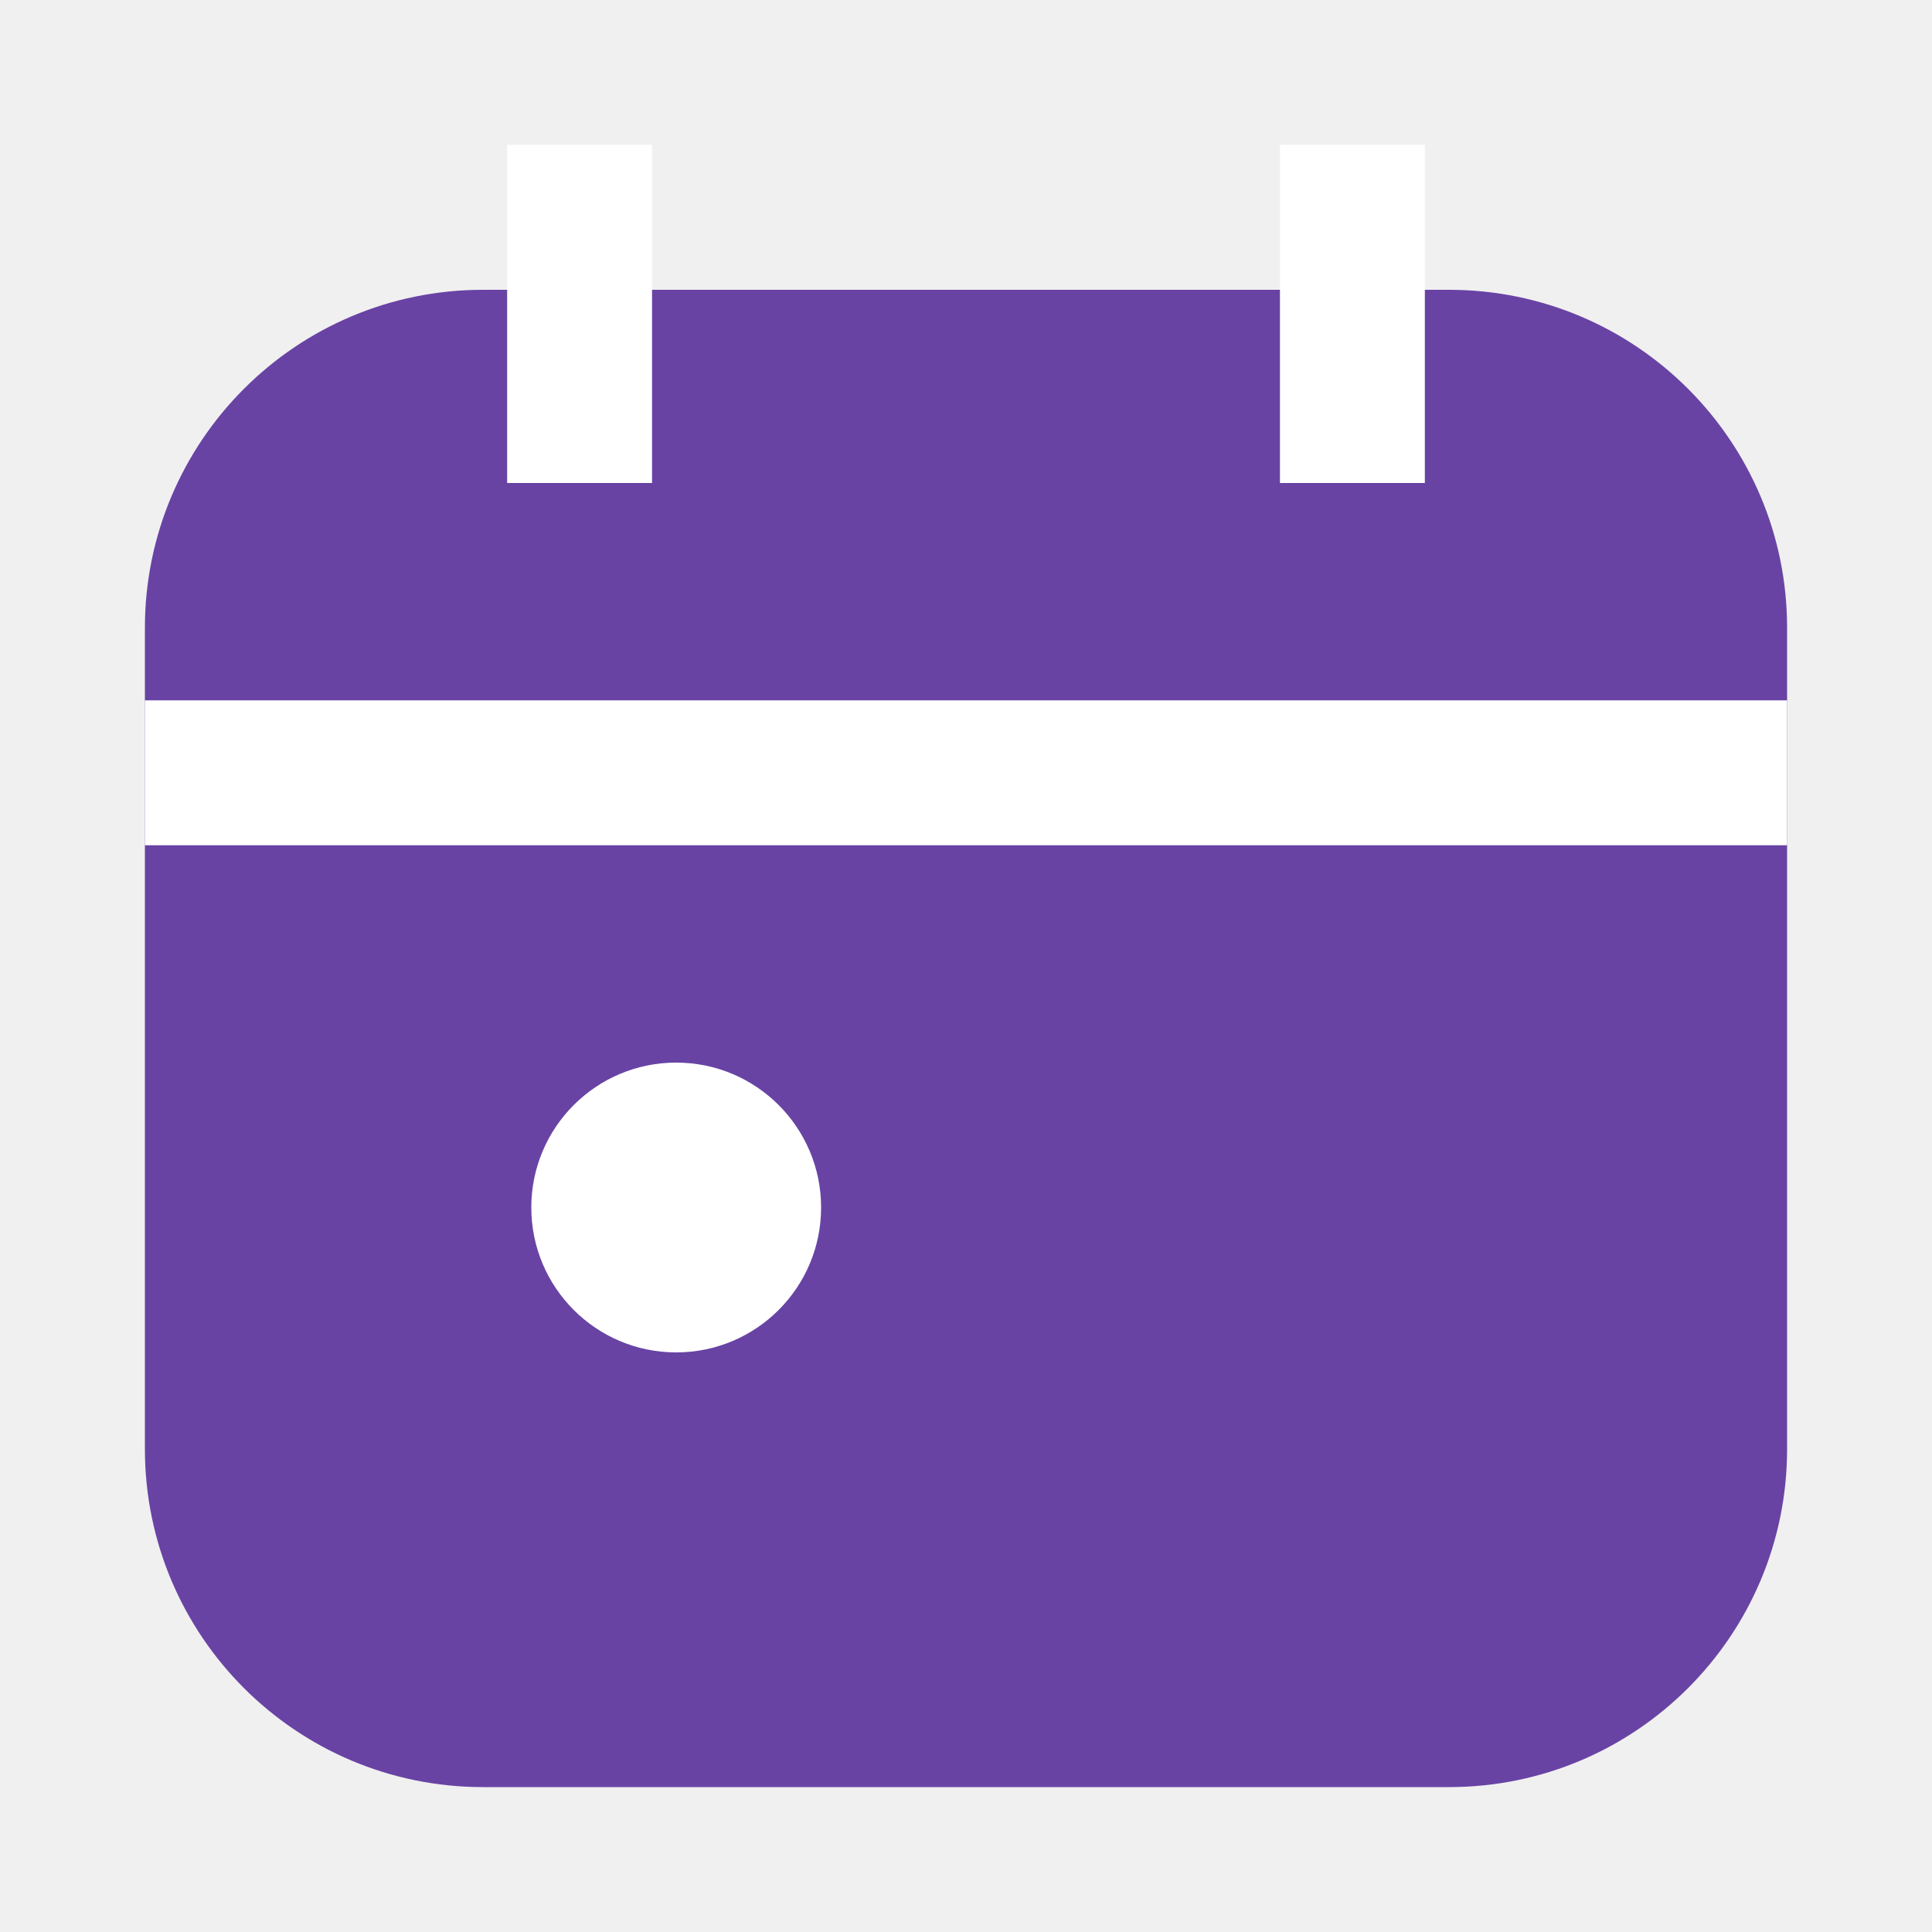
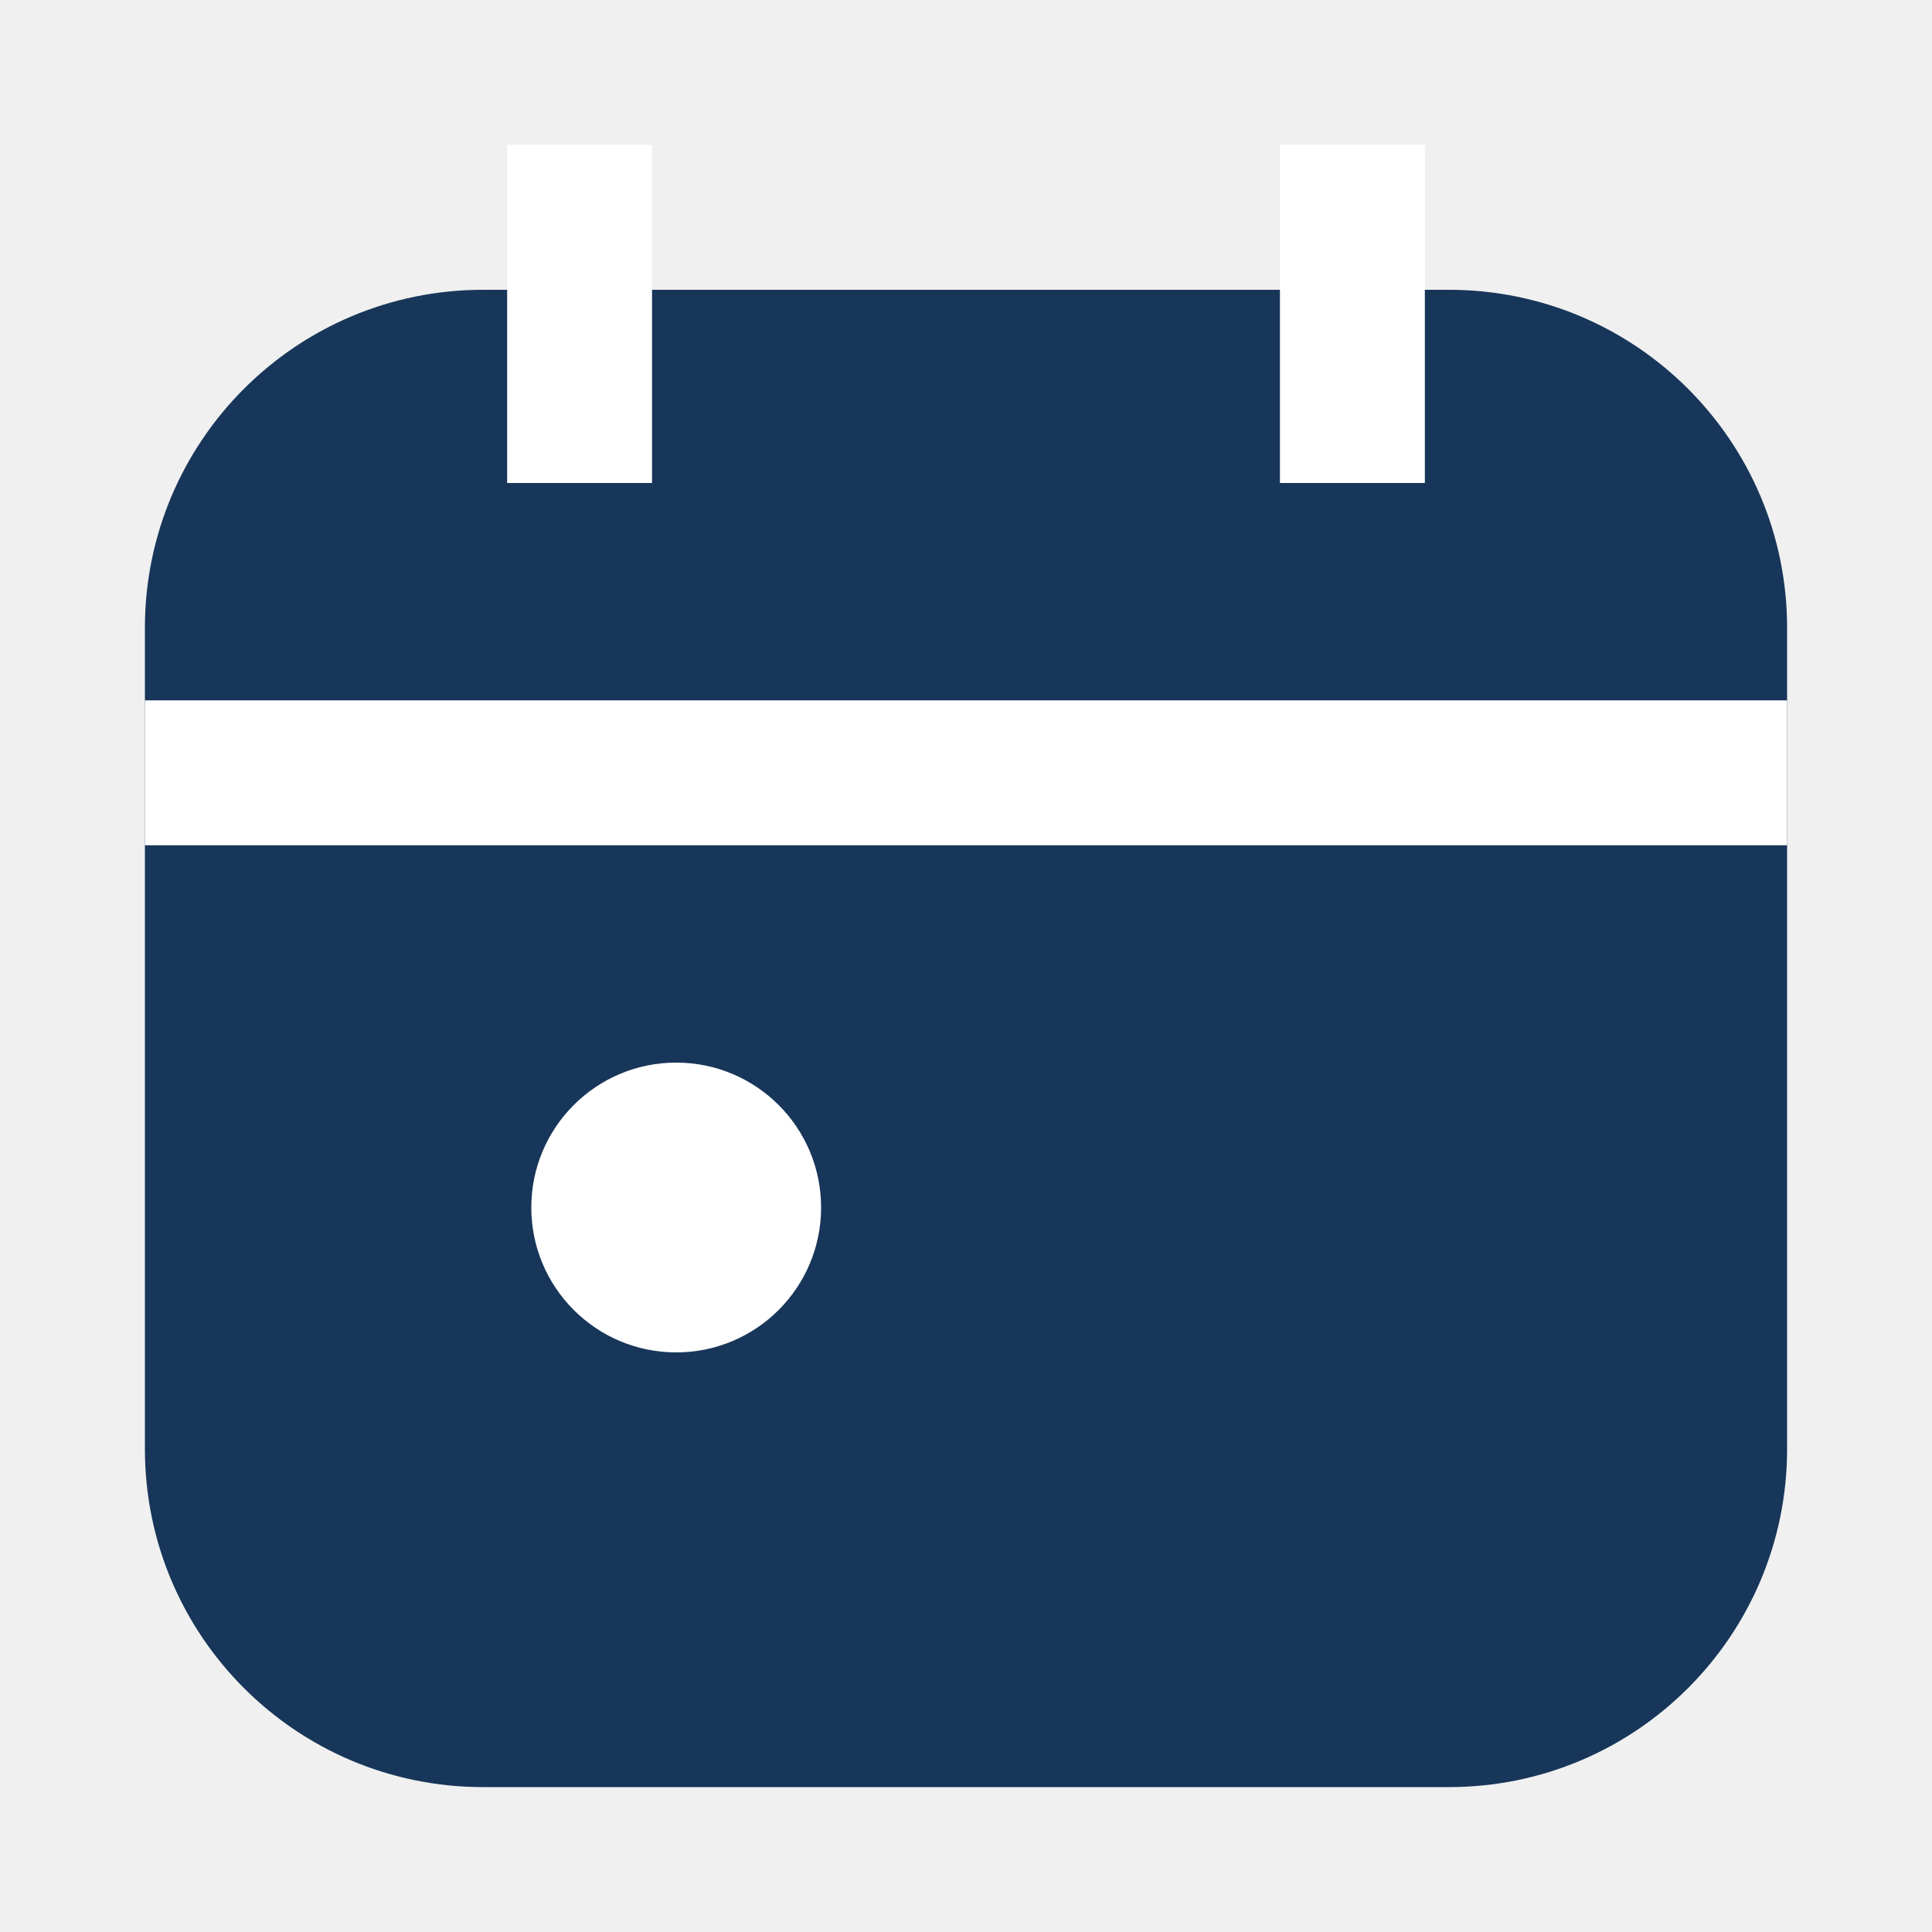
<svg xmlns="http://www.w3.org/2000/svg" viewBox="0 0 40 40">
-   <rect x="3" y="6" width="34" height="31" rx="7" fill="#6843a4" />
+   <rect x="3" y="6" width="34" height="31" rx="7" fill="#173659" />
  <path d="M3 16h34M12 3v7M28 3v7" stroke="#ffffff" stroke-width="3" />
  <circle cx="14" cy="25" r="3" fill="#ffffff" />
</svg>
